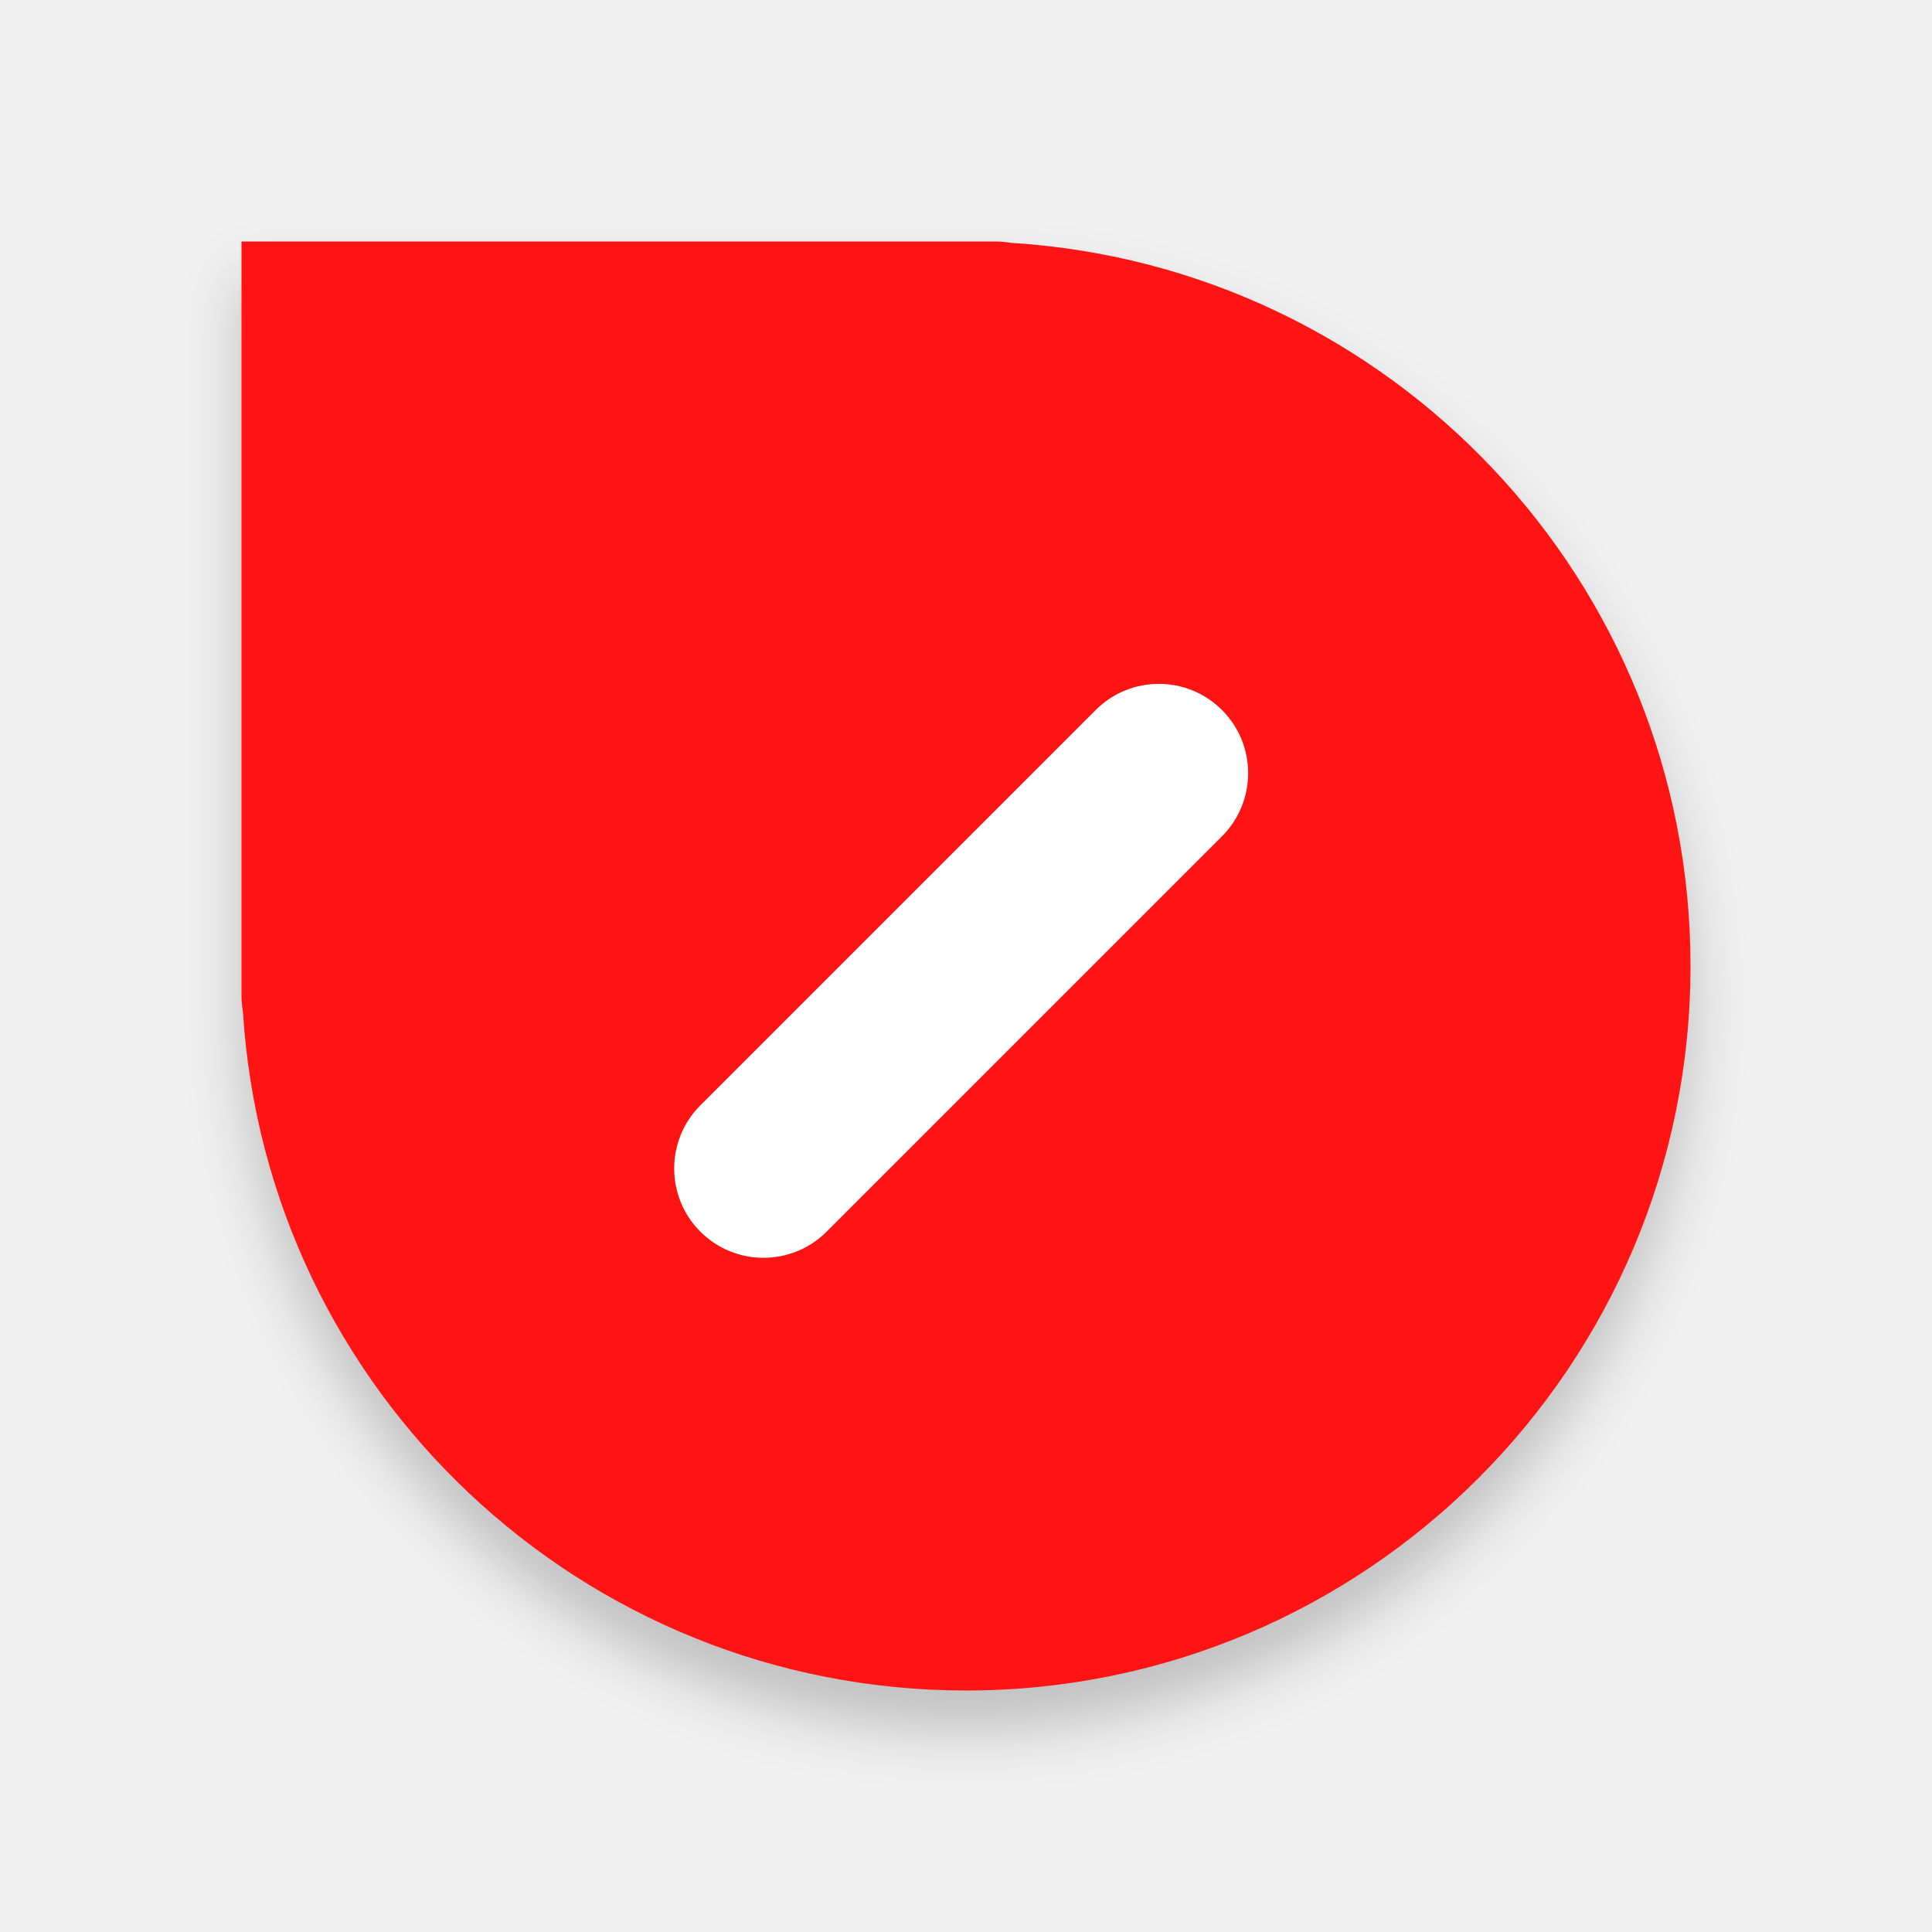
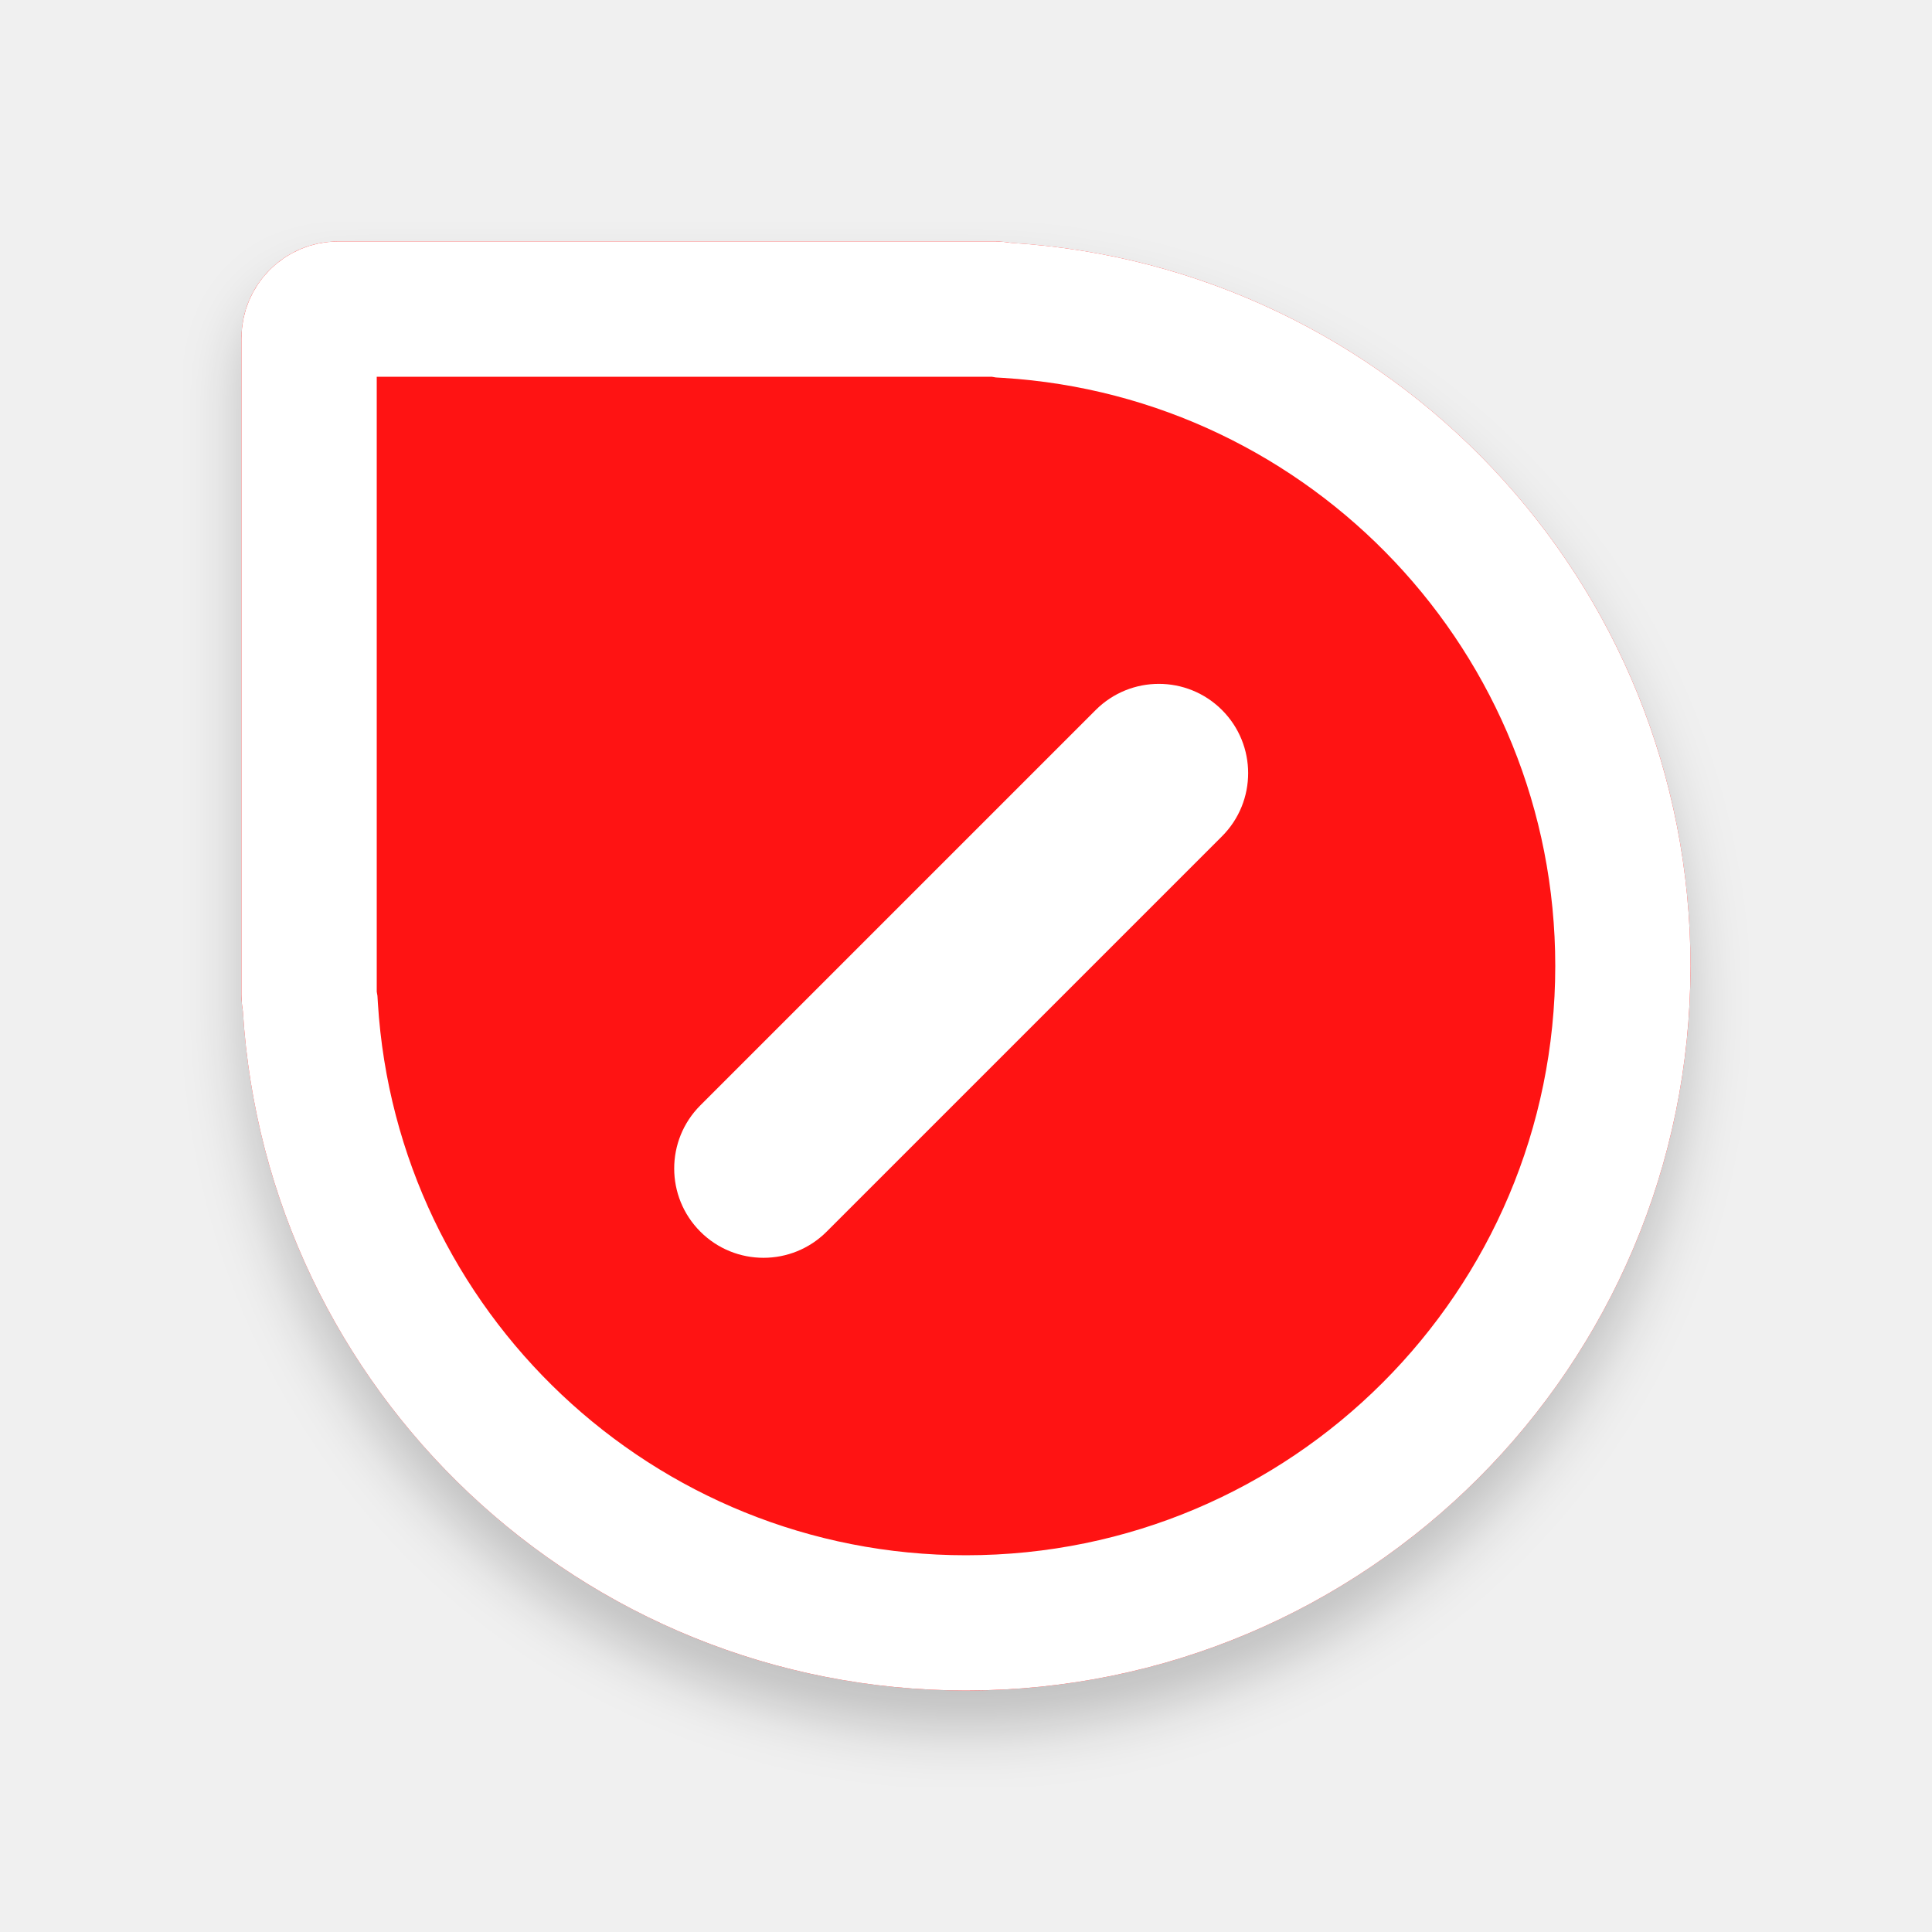
<svg xmlns="http://www.w3.org/2000/svg" width="200" height="200" viewBox="0 0 200 200" fill="none">
-   <g filter="url(#filter0_d)">
-     <path d="M35 25C32.216 25 25 25 25 25C25 25 25 32.261 25 35V103C25 103.583 25.05 104.154 25.146 104.709C27.576 143.937 60.16 175 100 175C141.421 175 175 141.421 175 100C175 60.16 143.937 27.576 104.709 25.145C104.154 25.05 103.583 25 103 25H35Z" fill="#FF1313" />
+   <g filter="url(#filter0_d_4_4)">
+     <path d="M35 25C29.477 25 25 29.477 25 35V103C25 103.583 25.05 104.154 25.146 104.709C27.576 143.937 60.16 175 100 175C141.421 175 175 141.421 175 100C175 60.16 143.937 27.576 104.709 25.145C104.154 25.05 103.583 25 103 25H35Z" fill="#FF1313" />
+     <path d="M32.132 104.276L32.109 103.896L32.044 103.521C32.016 103.356 32 103.183 32 103V35C32 33.343 33.343 32 35 32H103C103.183 32 103.356 32.016 103.521 32.044L103.896 32.109L104.276 32.132C139.836 34.335 168 63.881 168 100C168 137.555 137.555 168 100 168C63.881 168 34.335 139.836 32.132 104.276Z" stroke="white" stroke-width="14" />
  </g>
  <path d="M72.5 127.5C68.89 123.89 68.89 118.036 72.5 114.426L113.426 73.5C117.037 69.89 122.89 69.89 126.5 73.5C130.11 77.11 130.11 82.963 126.5 86.574L85.574 127.5C81.964 131.11 76.11 131.11 72.5 127.5Z" fill="white" />
  <defs>
-     <filter id="filter0_d" x="19" y="23" width="162" height="162" filterUnits="userSpaceOnUse" color-interpolation-filters="sRGB">
+     <filter id="filter0_d_4_4" x="19" y="23" width="162" height="162" filterUnits="userSpaceOnUse" color-interpolation-filters="sRGB">
      <feFlood flood-opacity="0" result="BackgroundImageFix" />
-       <feColorMatrix in="SourceAlpha" type="matrix" values="0 0 0 0 0 0 0 0 0 0 0 0 0 0 0 0 0 0 127 0" />
+       <feColorMatrix in="SourceAlpha" type="matrix" values="0 0 0 0 0 0 0 0 0 0 0 0 0 0 0 0 0 0 127 0" result="hardAlpha" />
      <feOffset dy="4" />
      <feGaussianBlur stdDeviation="3" />
      <feColorMatrix type="matrix" values="0 0 0 0 0 0 0 0 0 0 0 0 0 0 0 0 0 0 0.2 0" />
-       <feBlend mode="normal" in2="BackgroundImageFix" result="effect1_dropShadow" />
-       <feBlend mode="normal" in="SourceGraphic" in2="effect1_dropShadow" result="shape" />
+       <feBlend mode="normal" in2="BackgroundImageFix" result="effect1_dropShadow_4_4" />
+       <feBlend mode="normal" in="SourceGraphic" in2="effect1_dropShadow_4_4" result="shape" />
    </filter>
  </defs>
</svg>
